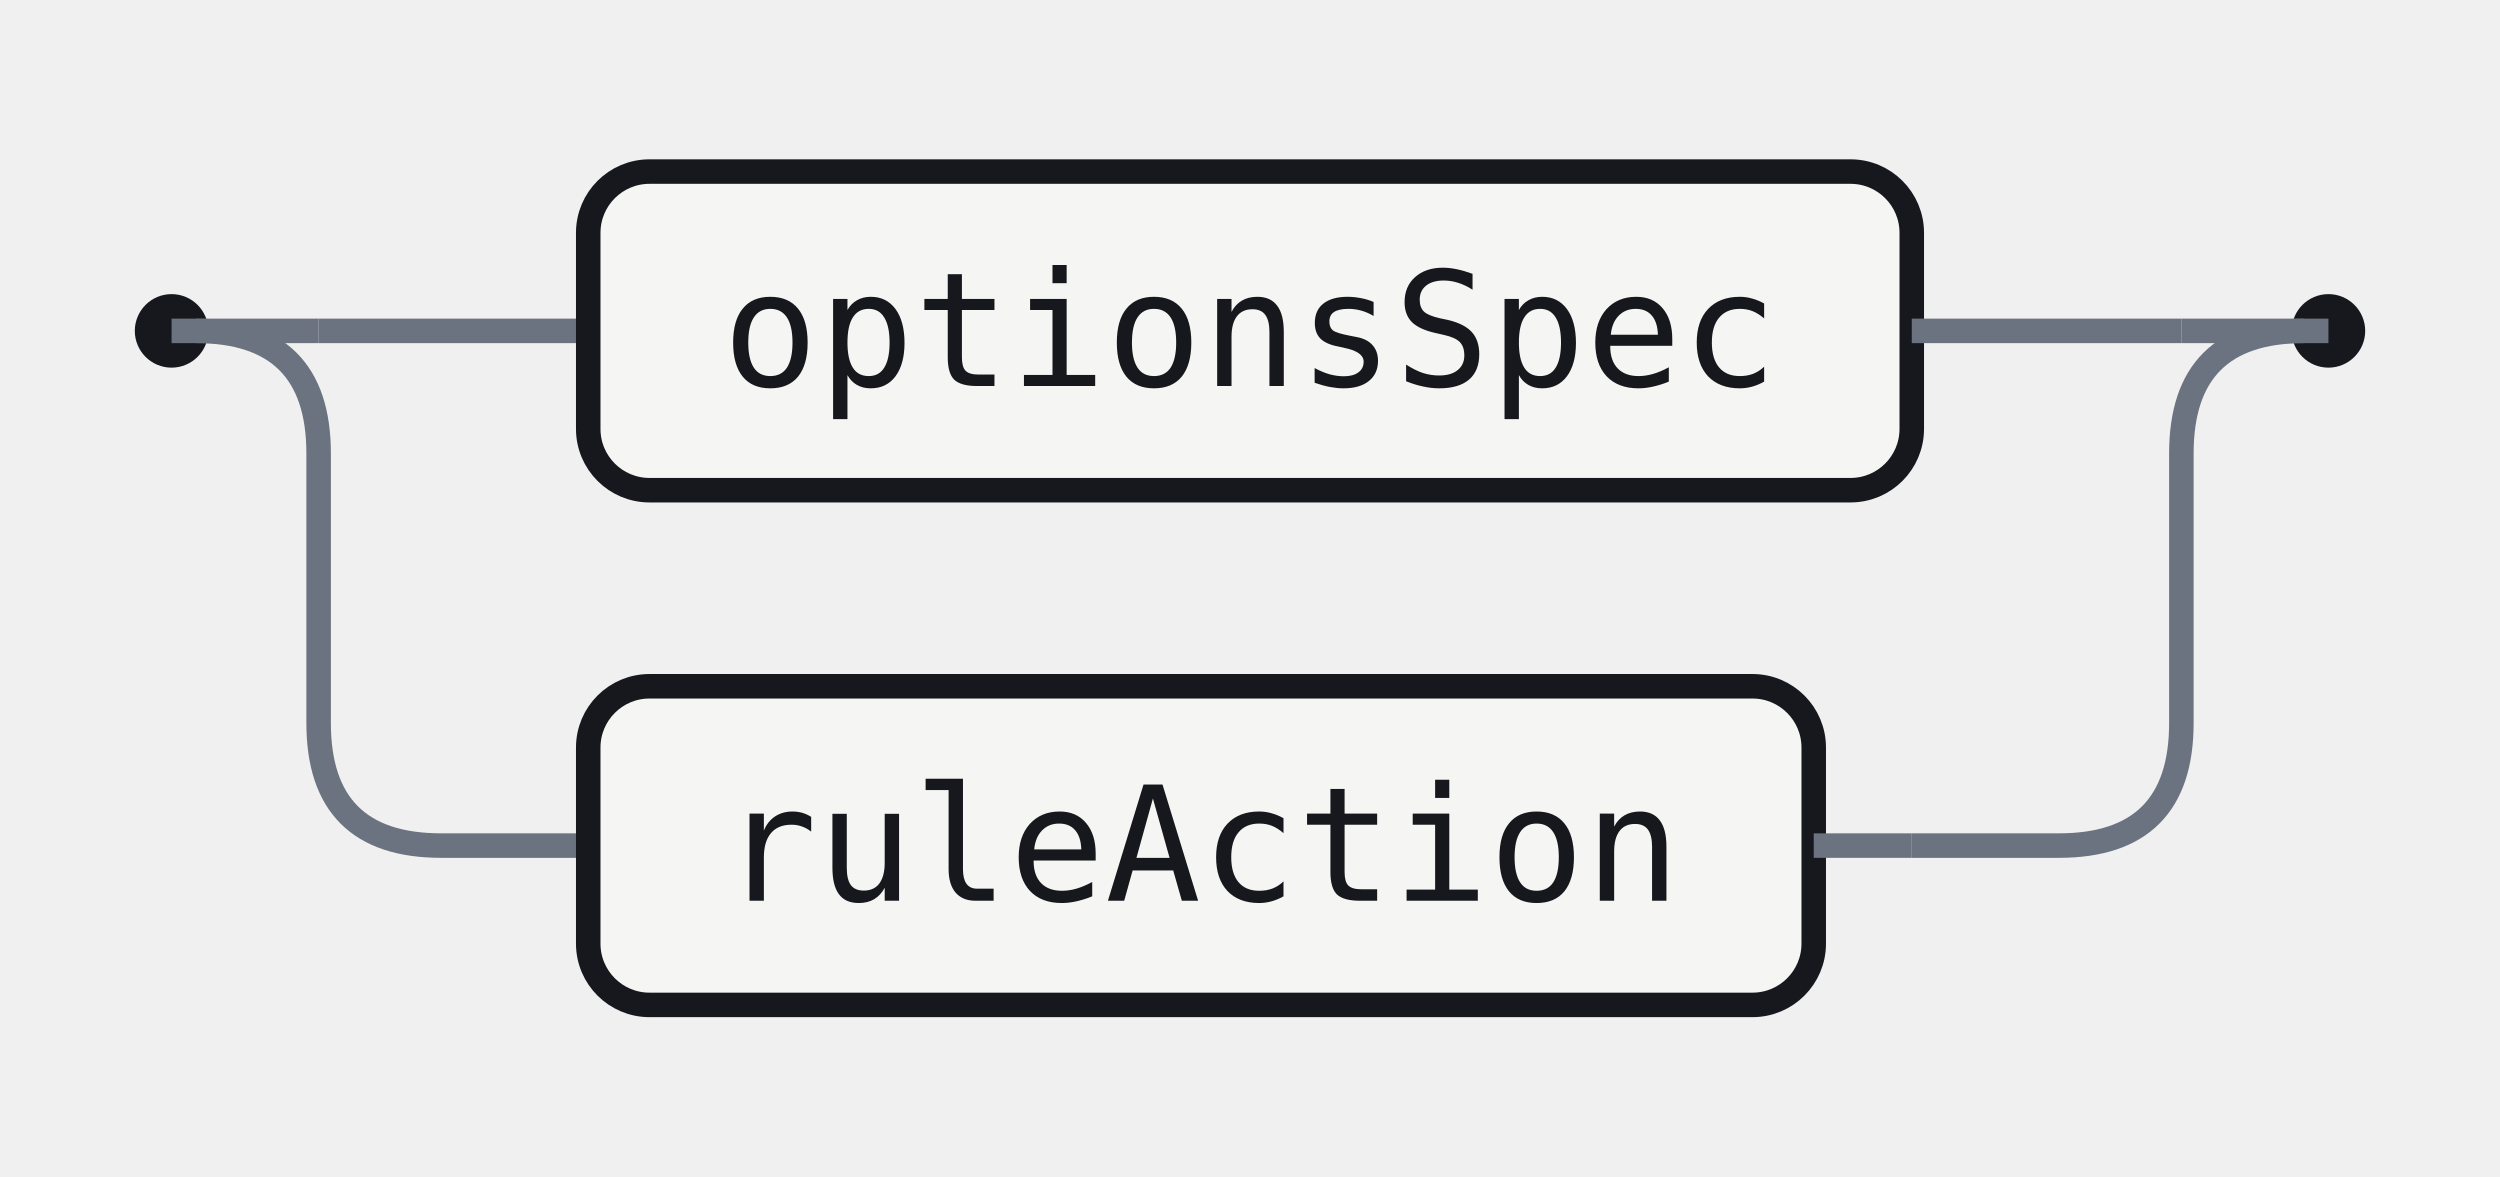
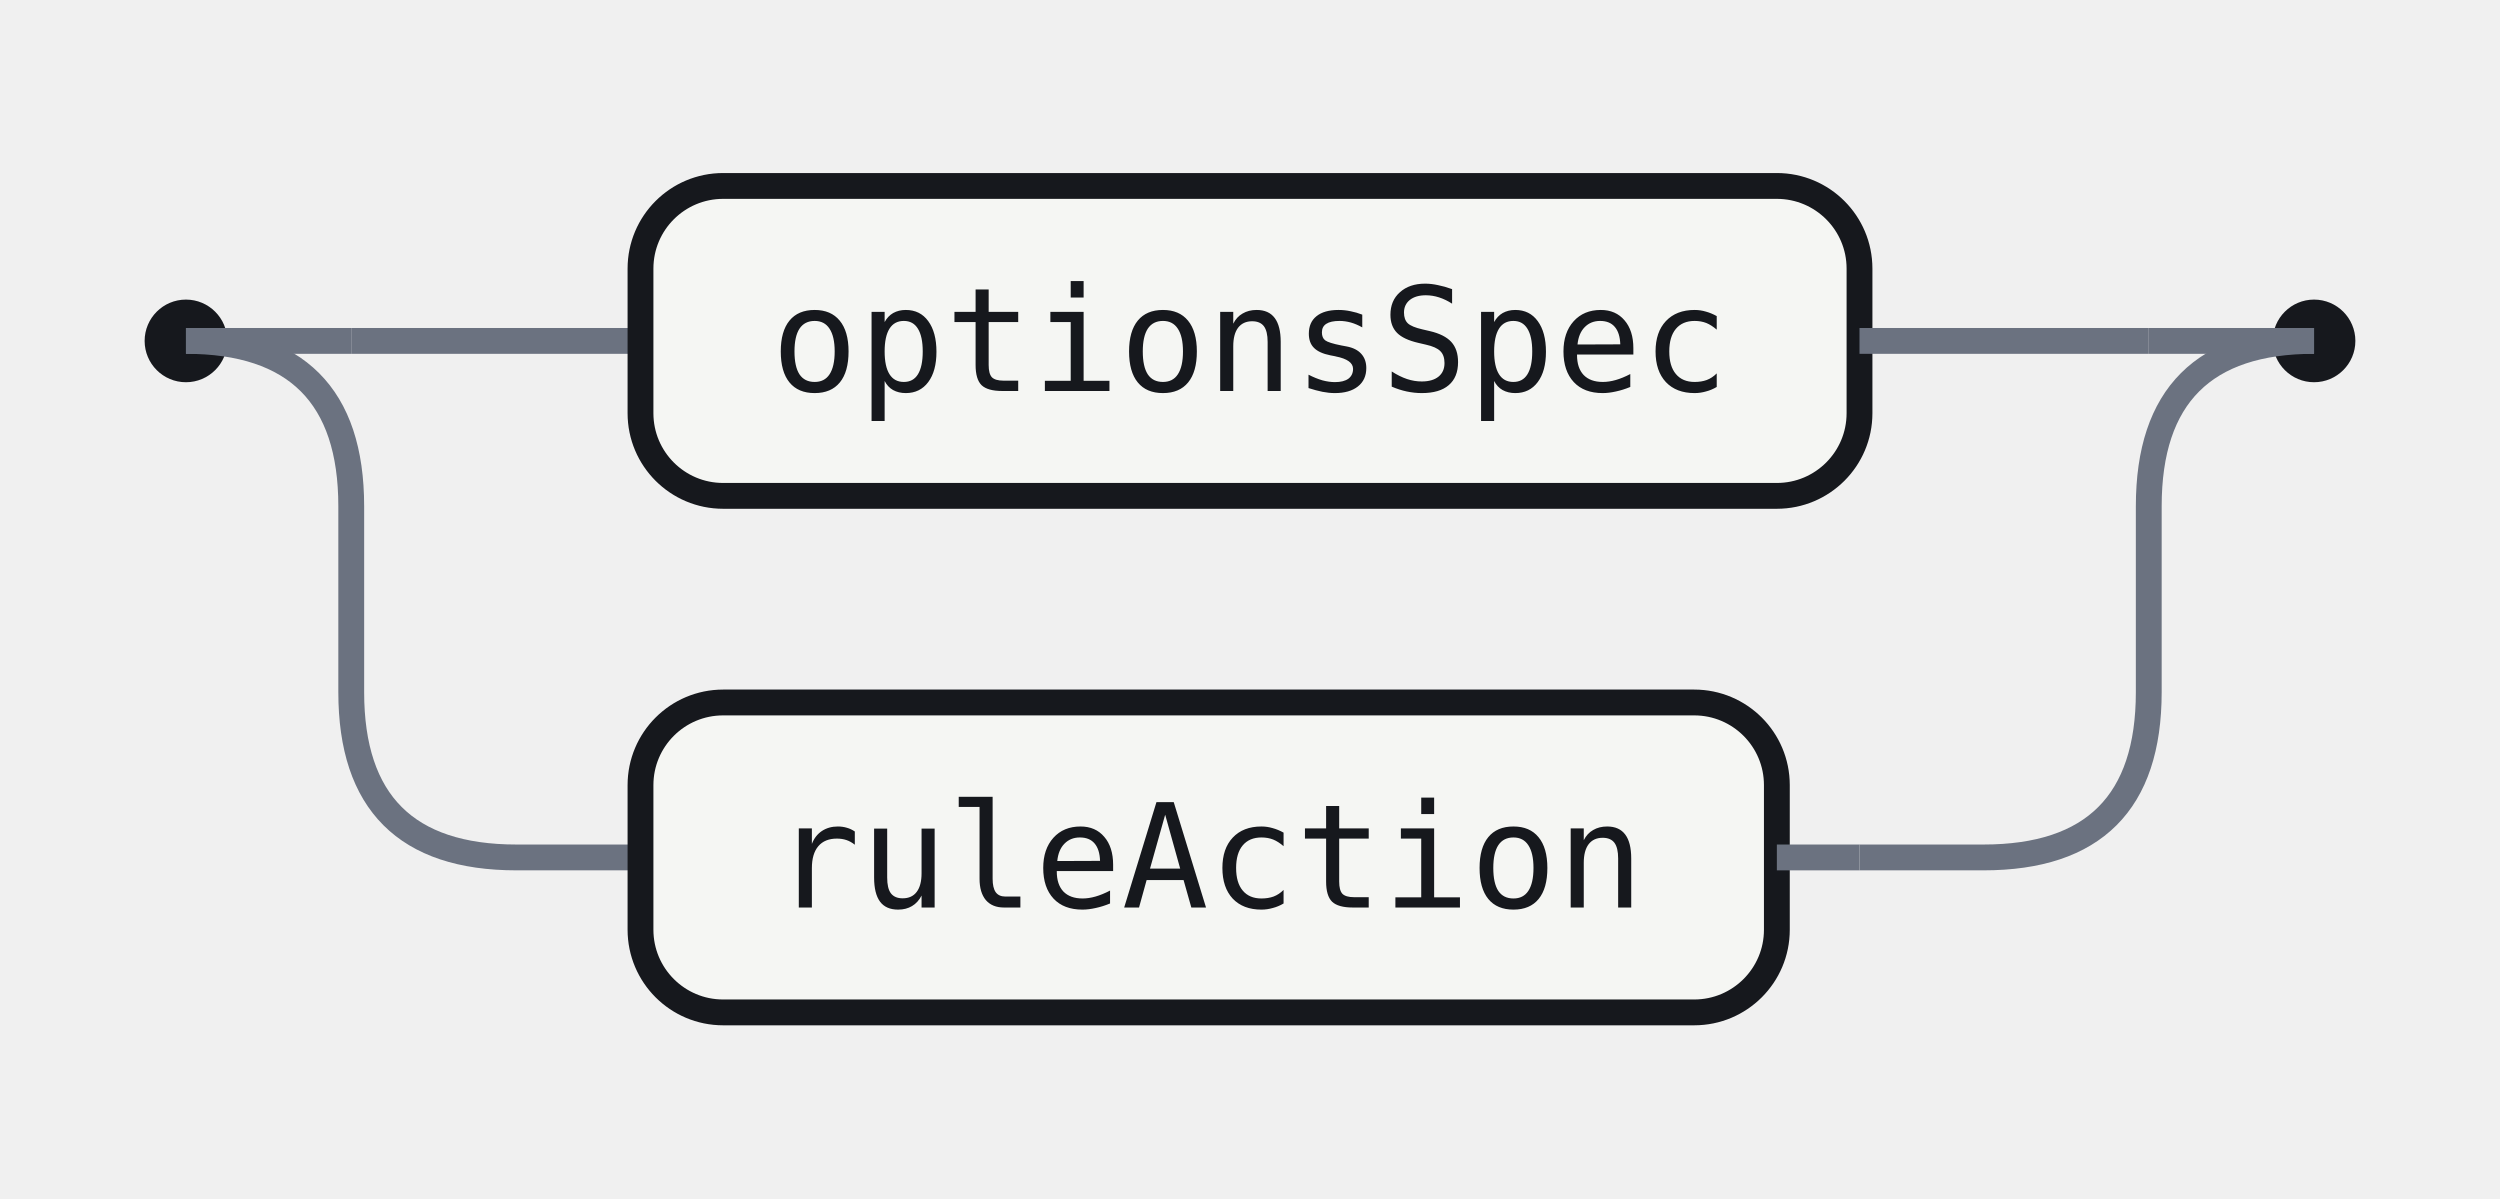
- <svg xmlns="http://www.w3.org/2000/svg" width="204" height="96" viewBox="0 0 204 96" role="img" aria-label="Railroad diagram for the rulePrequel rule">
-   <style>.rr-track{fill:none;stroke:#6B7280;stroke-width:2}.rr-term{fill:#fff;stroke:#15B879;stroke-width:2}.rr-nonterm{fill:#F5F6F3;stroke:#16181D;stroke-width:2}.rr-text{fill:#16181D;font:13px 'Fira Code',ui-monospace,SFMono-Regular,Menlo,Consolas,monospace;font-feature-settings:"liga" 1,"calt" 1;}.rr-action-text{fill:#6B7280;font:13px 'Fira Code',ui-monospace,SFMono-Regular,Menlo,Consolas,monospace;font-style:italic;font-feature-settings:"liga" 1,"calt" 1;}.rr-cap{fill:#16181D}</style>
-   <circle class="rr-cap" cx="14" cy="27" r="3" />
-   <circle class="rr-cap" cx="190" cy="27" r="3" />
-   <path class="rr-track" d="M14 27 H26" />
-   <path class="rr-track" d="M178 27 H190" />
-   <path class="rr-track" d="M26 27 H48" />
-   <rect class="rr-nonterm" x="48" y="14" width="108" height="26" rx="5" />
-   <text class="rr-text" x="102" y="27" text-anchor="middle" dominant-baseline="central">optionsSpec</text>
-   <path class="rr-track" d="M156 27 H178" />
-   <path class="rr-track" d="M16 27 Q26 27 26 37 V59 Q26 69 36 69 H48" />
-   <rect class="rr-nonterm" x="48" y="56" width="100" height="26" rx="5" />
-   <text class="rr-text" x="98" y="69" text-anchor="middle" dominant-baseline="central">ruleAction</text>
-   <path class="rr-track" d="M148 69 H156" />
-   <path class="rr-track" d="M156 69 H168 Q178 69 178 59 V37 Q178 27 188 27" />
+ <svg xmlns="http://www.w3.org/2000/svg" width="242" height="116" viewBox="0 0 242 116" role="img" aria-label="Railroad diagram for the rulePrequel rule">
+   <style>.rr-track{fill:none;stroke:#6B7280;stroke-width:2.5}.rr-term{fill:#fff;stroke:#15B879;stroke-width:2.5}.rr-nonterm{fill:#F5F6F3;stroke:#16181D;stroke-width:2.5}.rr-text{fill:#16181D;font:14px 'Fira Code',ui-monospace,SFMono-Regular,Menlo,Consolas,monospace;font-feature-settings:"liga" 1,"calt" 1;}.rr-action-text{fill:#6B7280;font:14px 'Fira Code',ui-monospace,SFMono-Regular,Menlo,Consolas,monospace;font-style:italic;font-feature-settings:"liga" 1,"calt" 1;}.rr-cap{fill:#16181D}</style>
+   <circle class="rr-cap" cx="18" cy="33" r="4" />
+   <circle class="rr-cap" cx="224" cy="33" r="4" />
+   <path class="rr-track" d="M18 33 H34" />
+   <path class="rr-track" d="M208 33 H224" />
+   <path class="rr-track" d="M34 33 H62" />
+   <g class="rr-node rr-node-nonterm" data-rr-kind="nonterminal" data-rr-label="optionsSpec">
+     <rect class="rr-nonterm" x="62" y="18" width="118" height="30" rx="8" />
+     <text class="rr-text" x="121" y="33" text-anchor="middle" dominant-baseline="central">optionsSpec</text>
+   </g>
+   <path class="rr-track" d="M180 33 H208" />
+   <path class="rr-track" d="M18 33 Q34 33 34 49 V67 Q34 83 50 83 H62" />
+   <g class="rr-node rr-node-nonterm" data-rr-kind="nonterminal" data-rr-label="ruleAction">
+     <rect class="rr-nonterm" x="62" y="68" width="110" height="30" rx="8" />
+     <text class="rr-text" x="117" y="83" text-anchor="middle" dominant-baseline="central">ruleAction</text>
+   </g>
+   <path class="rr-track" d="M172 83 H180" />
+   <path class="rr-track" d="M180 83 H192 Q208 83 208 67 V49 Q208 33 224 33" />
</svg>
